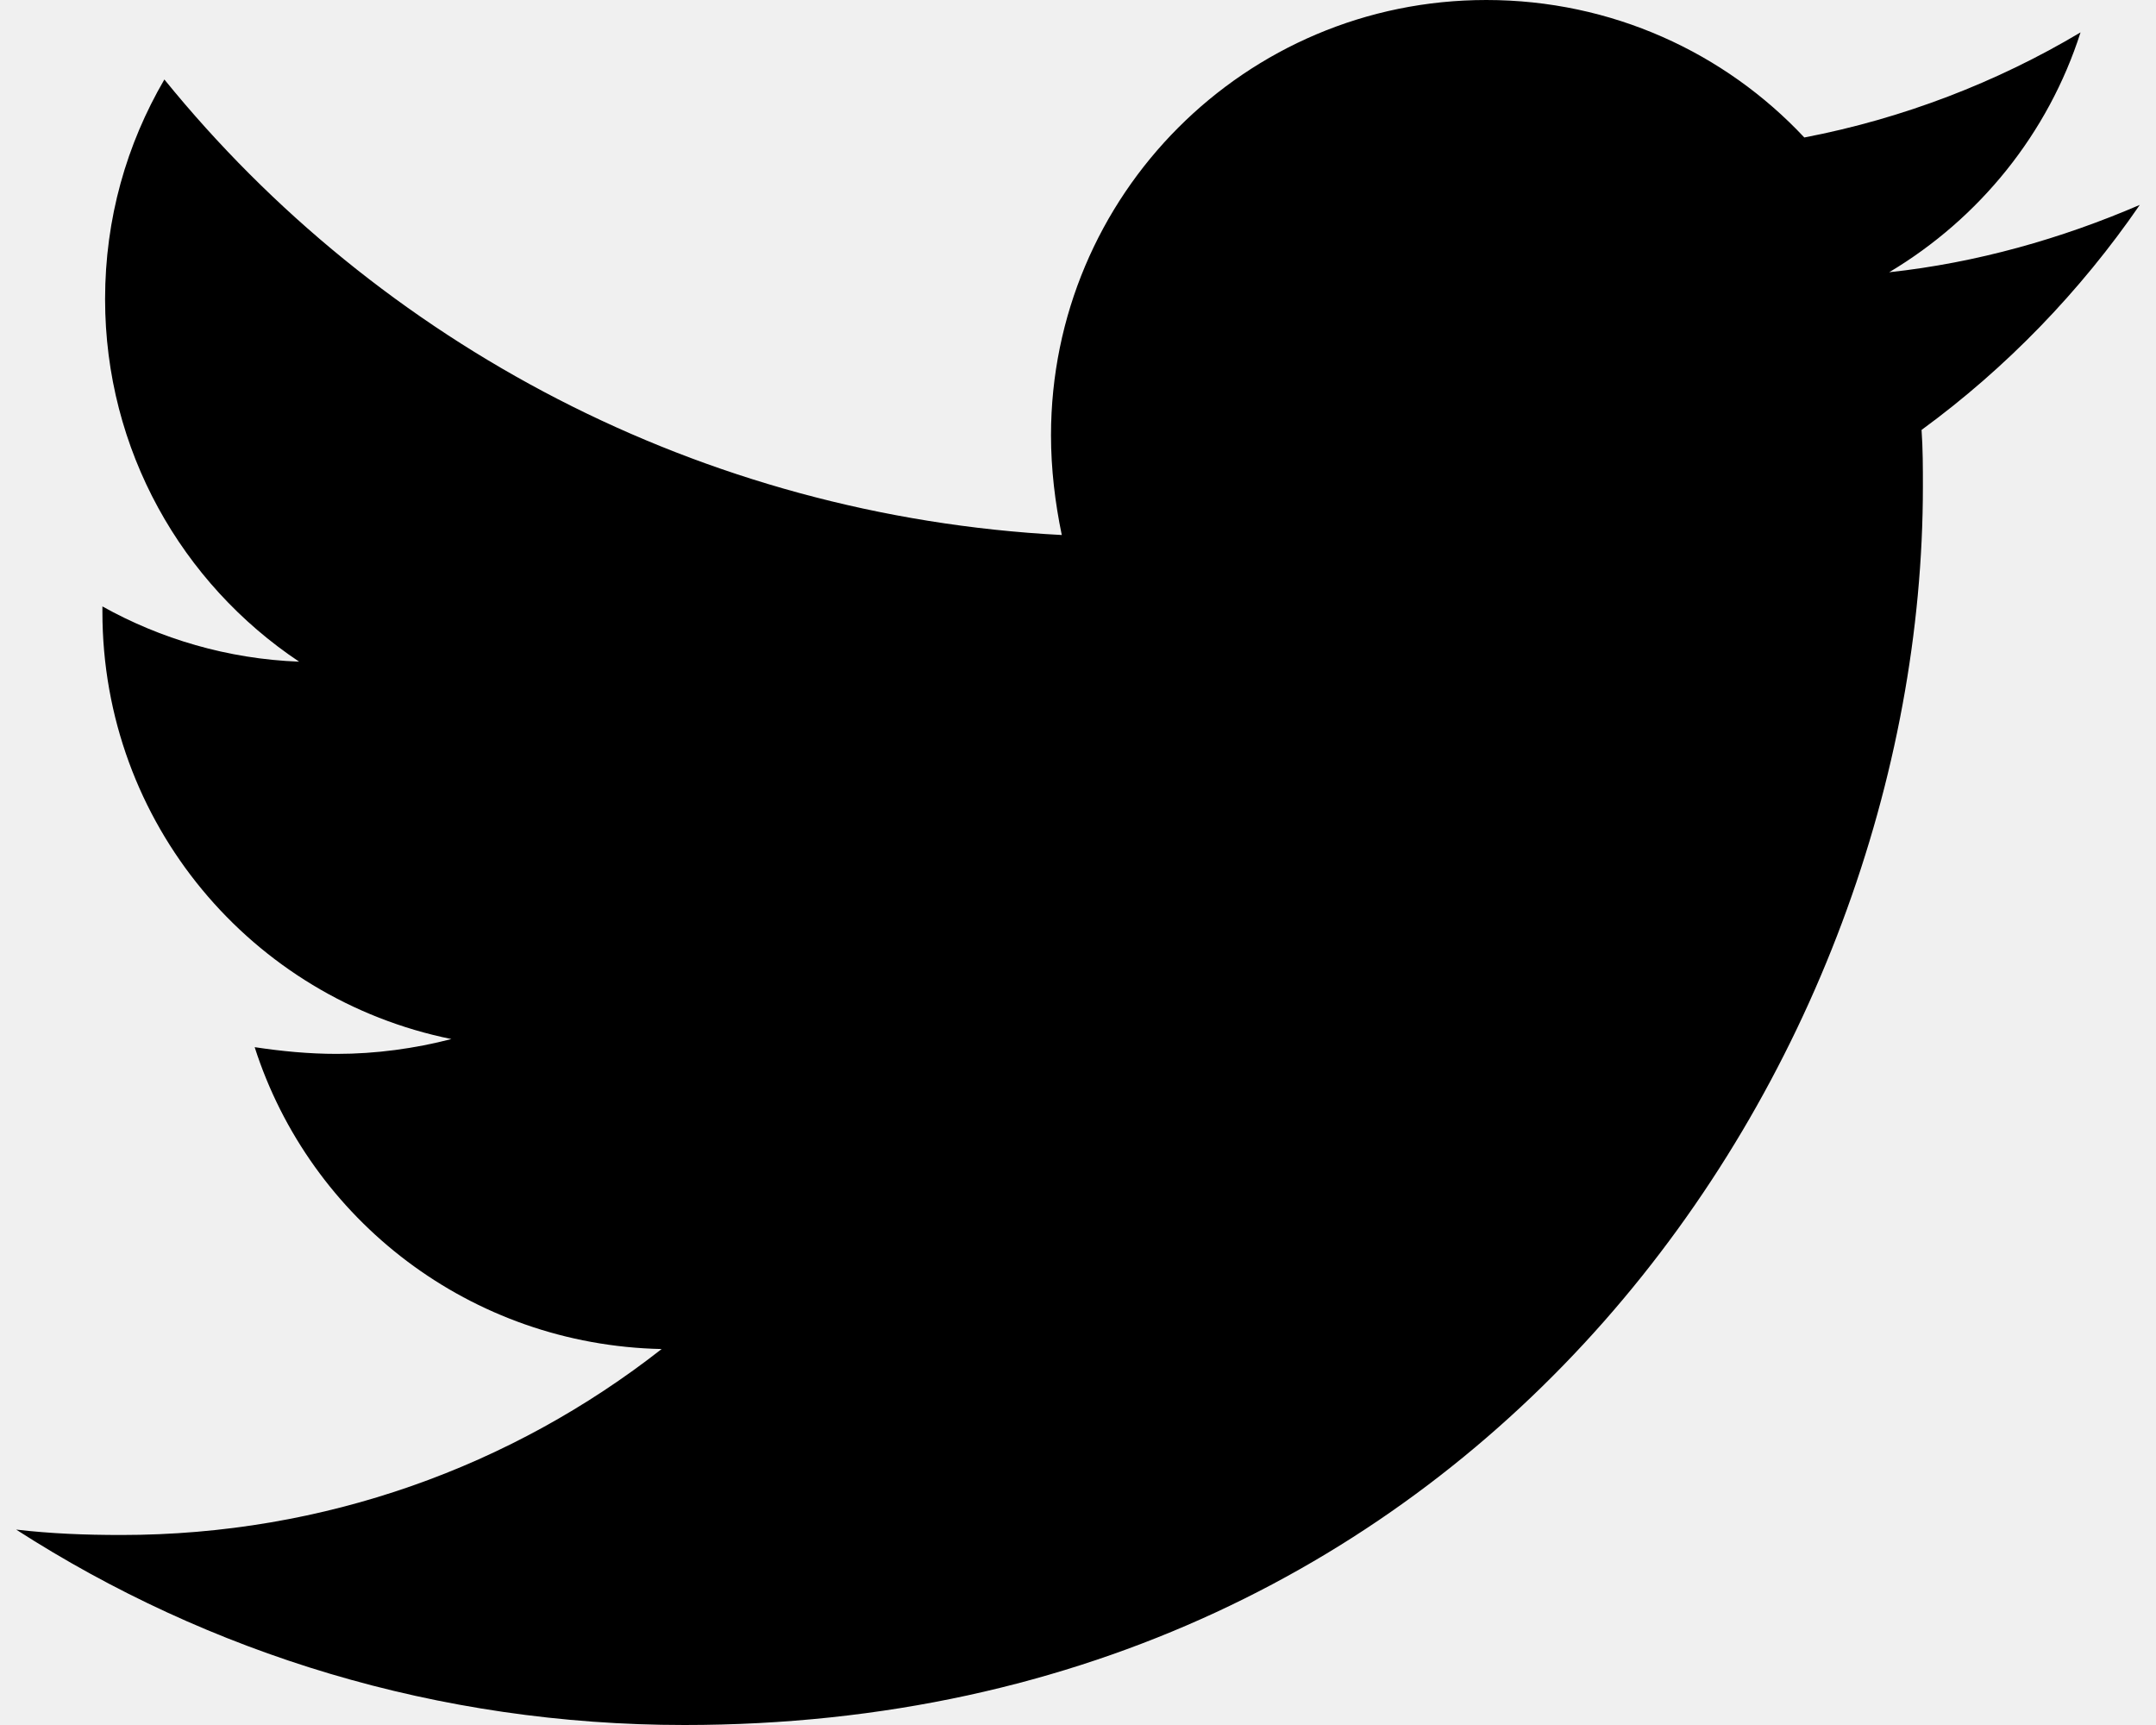
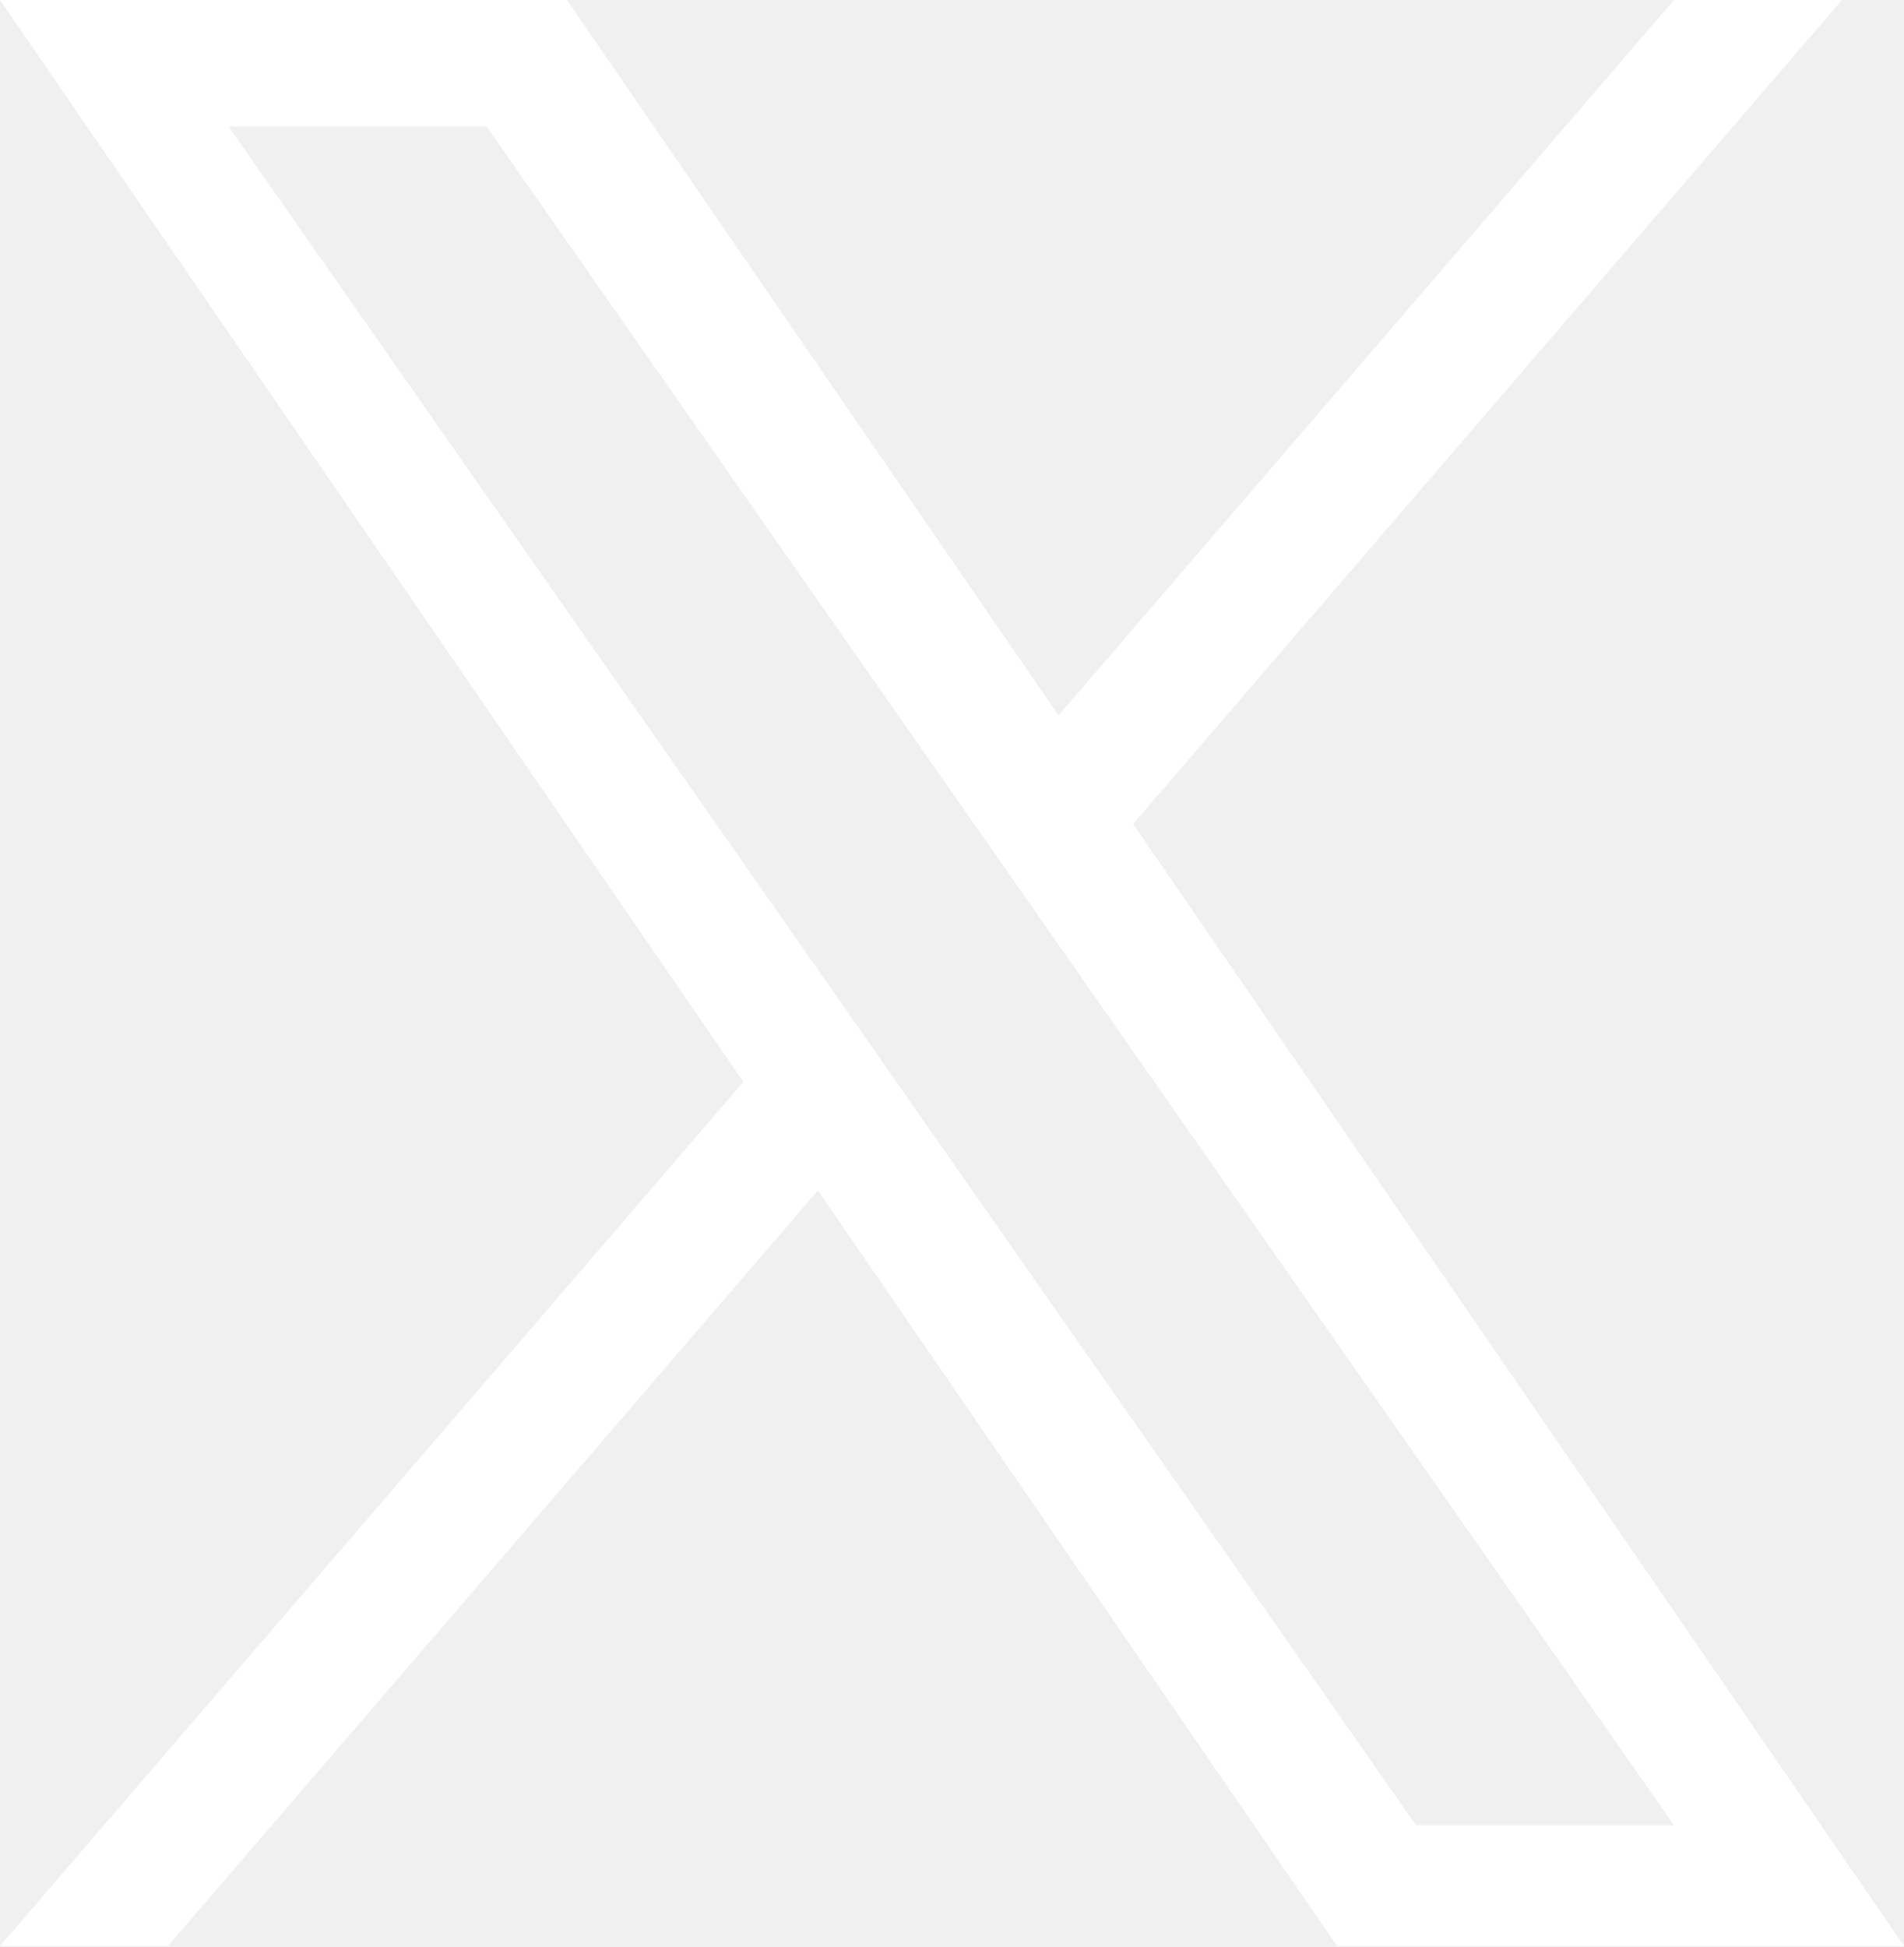
- <svg xmlns="http://www.w3.org/2000/svg" viewBox="0 0 50 40" version="1.1" id="svg4" width="50" height="40">
-   <defs id="defs8" />
-   <path d="m 44.563,9.969 c 0.031,0.437 0.031,0.875 0.031,1.313 C 44.594,24.625 34.438,40 15.875,40 10.156,40 4.844,38.344 0.375,35.469 c 0.813,0.094 1.594,0.125 2.438,0.125 4.719,0 9.062,-1.594 12.531,-4.312 -4.438,-0.094 -8.156,-3 -9.438,-7 0.625,0.094 1.25,0.156 1.906,0.156 0.906,0 1.813,-0.125 2.656,-0.344 C 5.844,23.156 2.375,19.094 2.375,14.187 v -0.125 c 1.344,0.75 2.906,1.219 4.562,1.281 -2.719,-1.813 -4.5,-4.906 -4.5,-8.406 0,-1.875 0.5,-3.594 1.375,-5.094 4.969,6.125 12.438,10.125 20.812,10.563 -0.156,-0.75 -0.25,-1.531 -0.25,-2.312 C 24.375,4.531 28.875,0 34.469,0 c 2.906,0 5.531,1.219 7.375,3.188 2.281,-0.437 4.469,-1.281 6.406,-2.437 -0.75,2.344 -2.344,4.313 -4.438,5.562 2.031,-0.219 4,-0.781 5.812,-1.562 -1.375,2 -3.094,3.781 -5.062,5.219 z" id="path2" style="stroke-width:0.096" />
+ <svg xmlns="http://www.w3.org/2000/svg" width="1200" height="1227" viewBox="0 0 1200 1227" fill="none">
+   <path d="M714.163 519.284L1160.89 0H1055.03L667.137 450.887L357.328 0H0L468.492 681.821L0 1226.37H105.866L515.491 750.218L842.672 1226.37H1200L714.137 519.284H714.163ZM569.165 687.828L521.697 619.934L144.011 79.694H306.615L611.412 515.685L658.88 583.579L1055.08 1150.3H892.476L569.165 687.854V687.828Z" fill="white" />
</svg>
